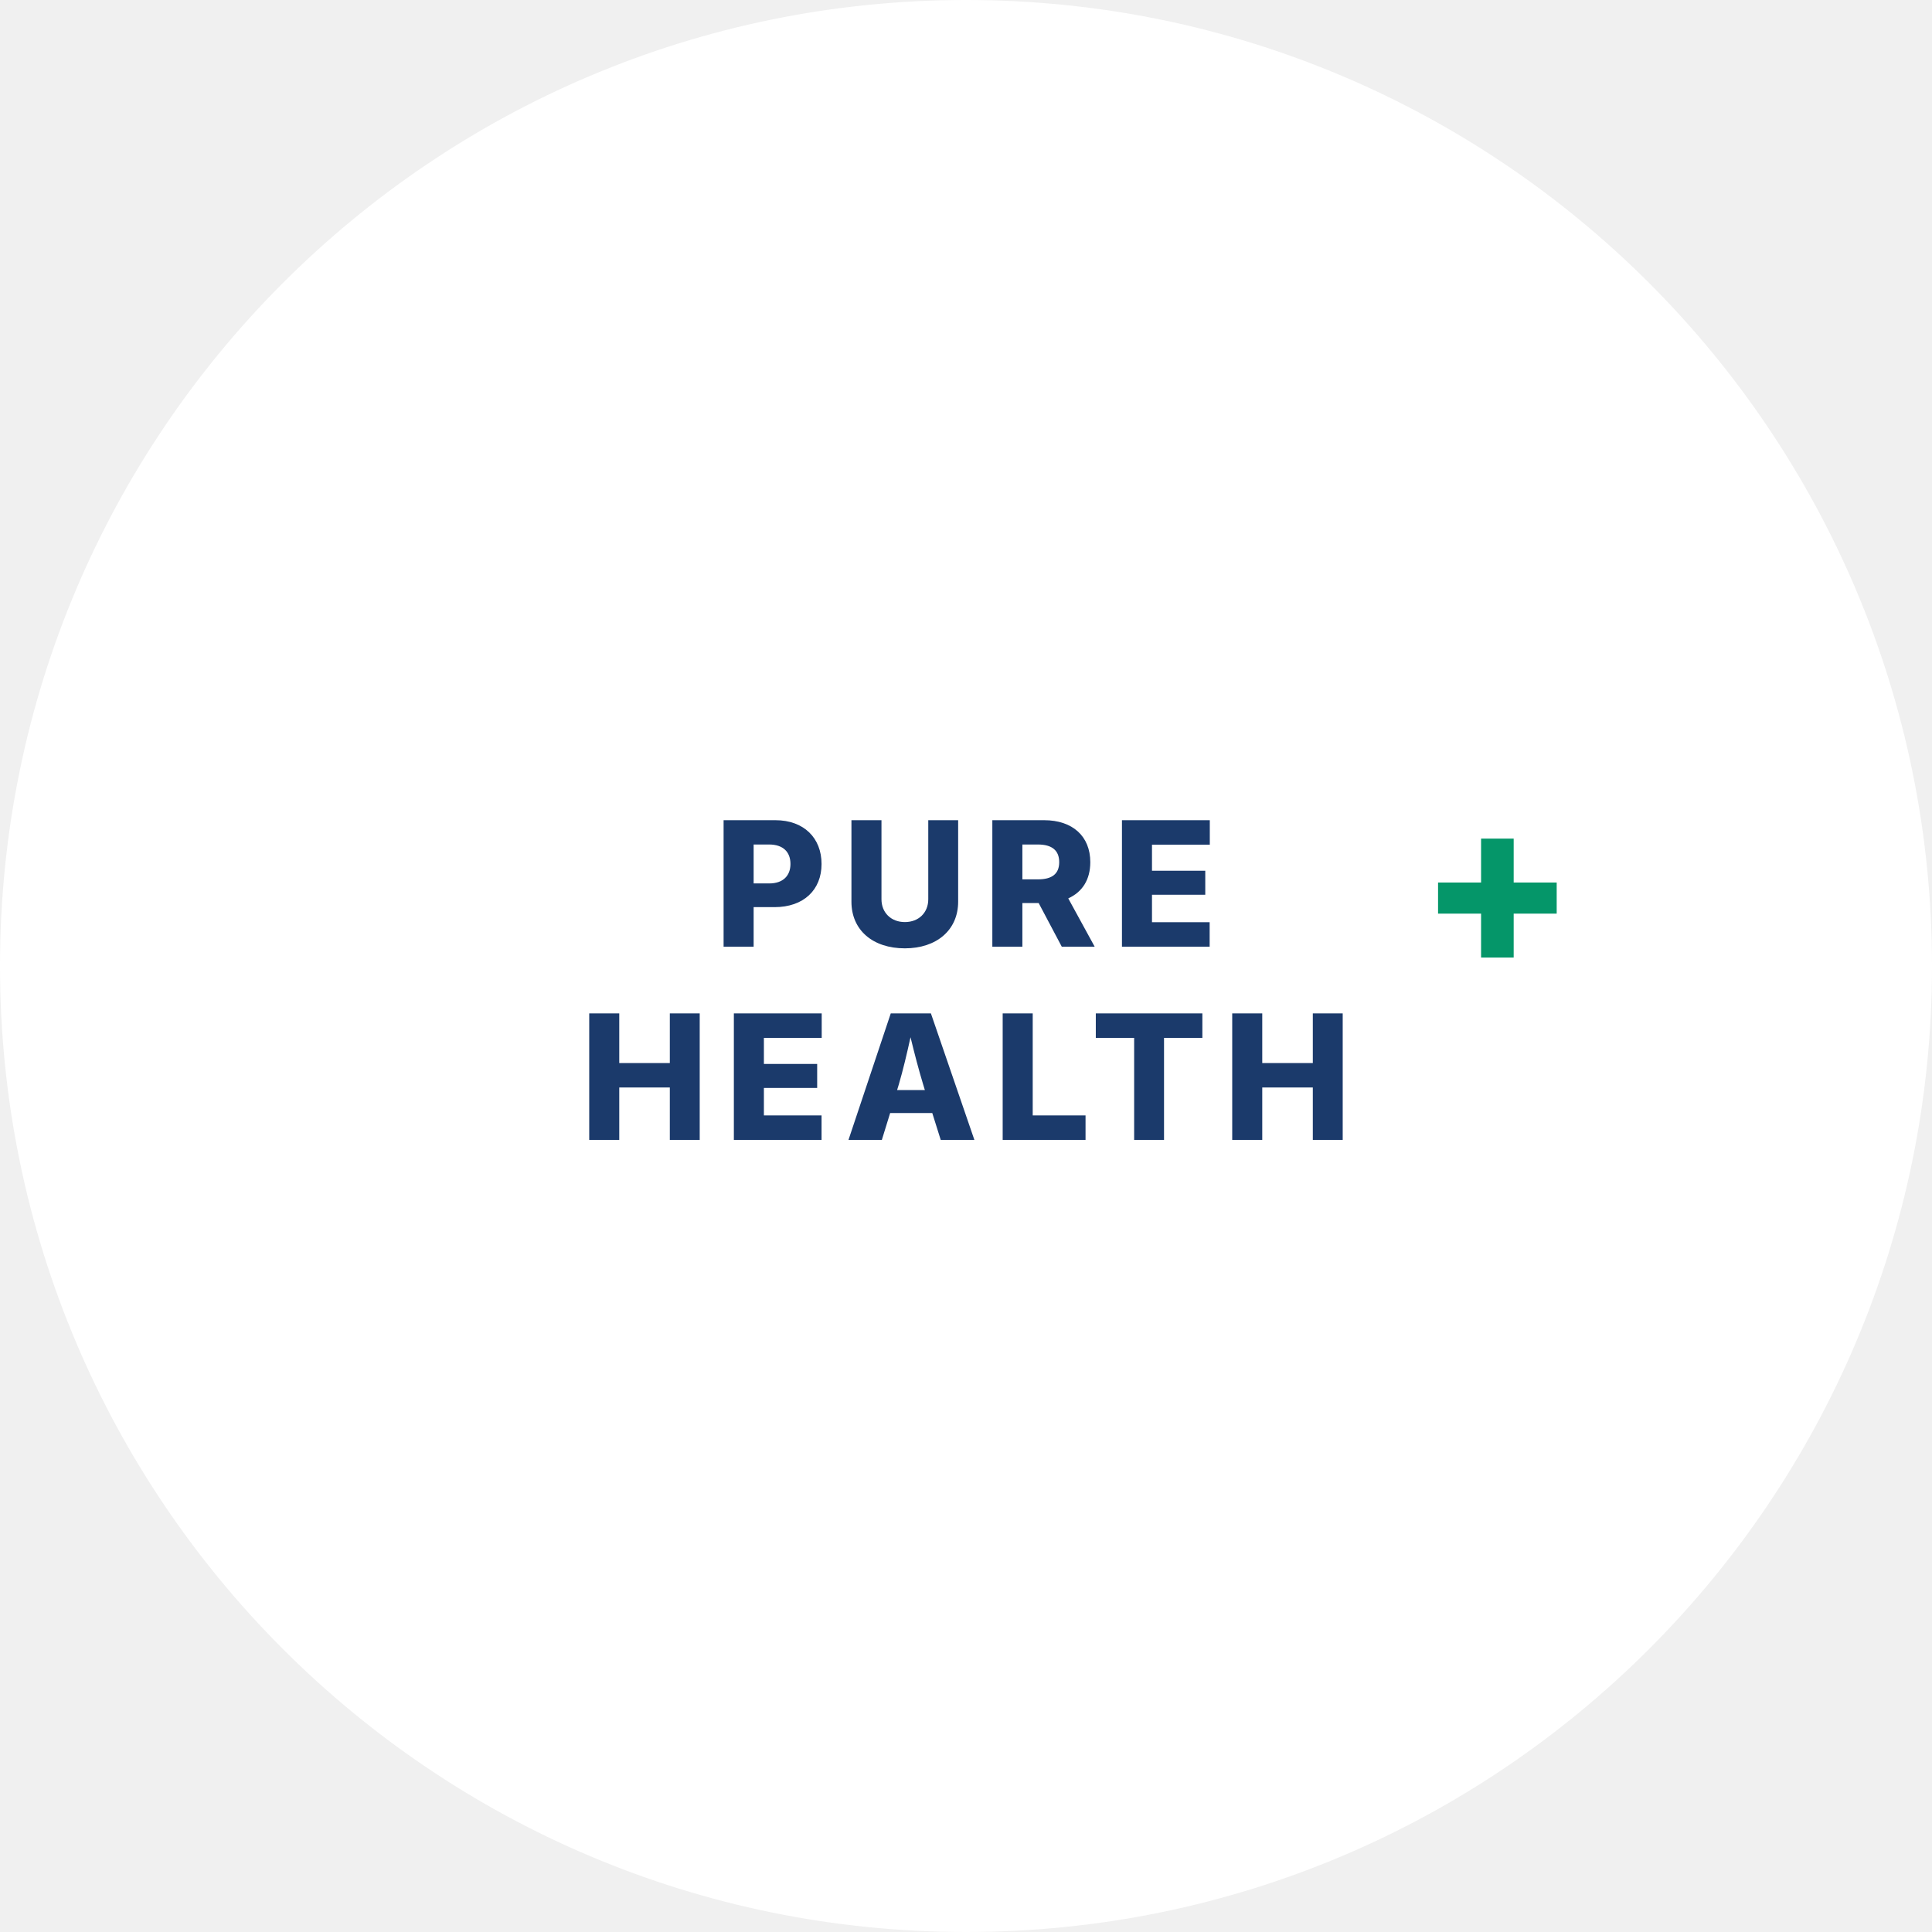
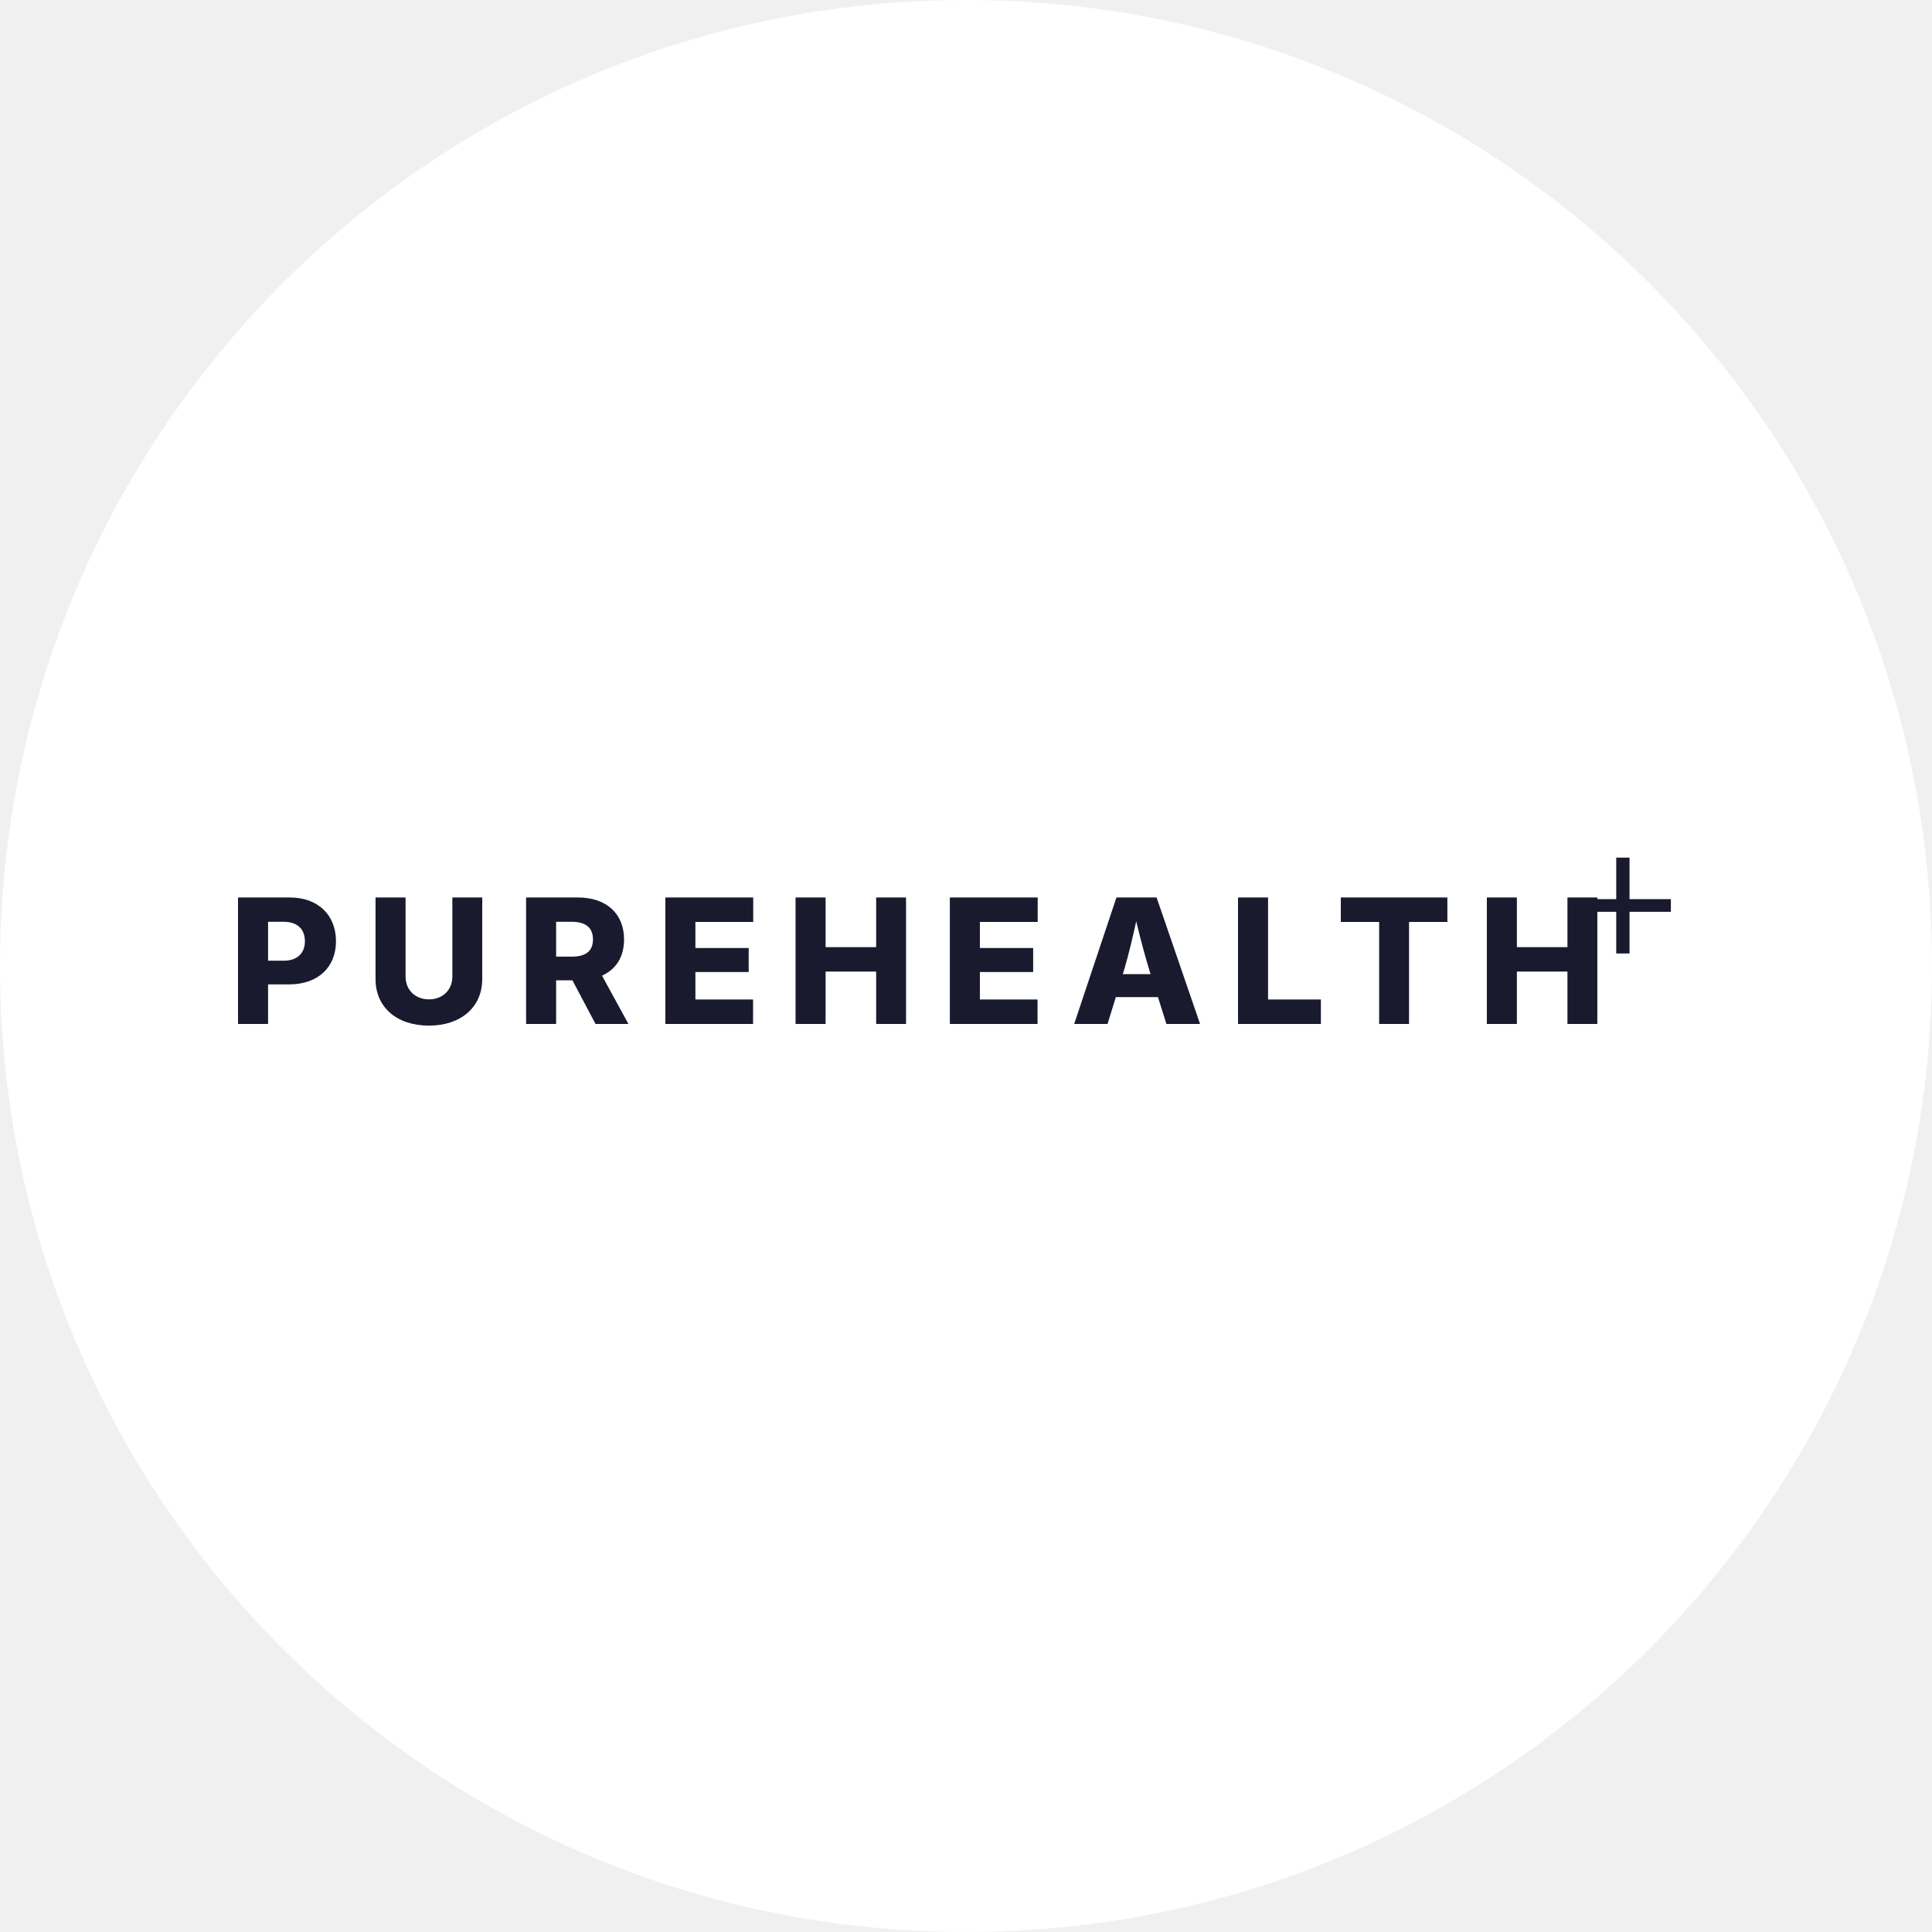
<svg xmlns="http://www.w3.org/2000/svg" width="200" height="200" viewBox="0 0 200 200">
  <circle cx="100" cy="100" r="100" fill="white" />
-   <text x="100" y="98" text-anchor="middle" font-family="'Inter','Helvetica Neue',Arial,sans-serif" font-weight="800" font-size="18" fill="#1B3A6B" letter-spacing="1.5">PURE</text>
-   <text x="100" y="118" text-anchor="middle" font-family="'Inter','Helvetica Neue',Arial,sans-serif" font-weight="800" font-size="18" fill="#1B3A6B" letter-spacing="1.5">HEALTH</text>
-   <text x="155" y="100" text-anchor="middle" font-family="'Inter','Helvetica Neue',Arial,sans-serif" font-weight="800" font-size="24" fill="#059669">+</text>
+   <text x="95" y="106" text-anchor="middle" font-family="'Inter','Helvetica Neue',Arial,sans-serif" font-weight="800" font-size="18" fill="#1A1A2E" letter-spacing="2.5">PUREHEALTH</text>
+   <text x="168" y="100" text-anchor="middle" font-family="'Inter','Helvetica Neue',Arial,sans-serif" font-weight="300" font-size="22" fill="#1A1A2E">+</text>
</svg>
